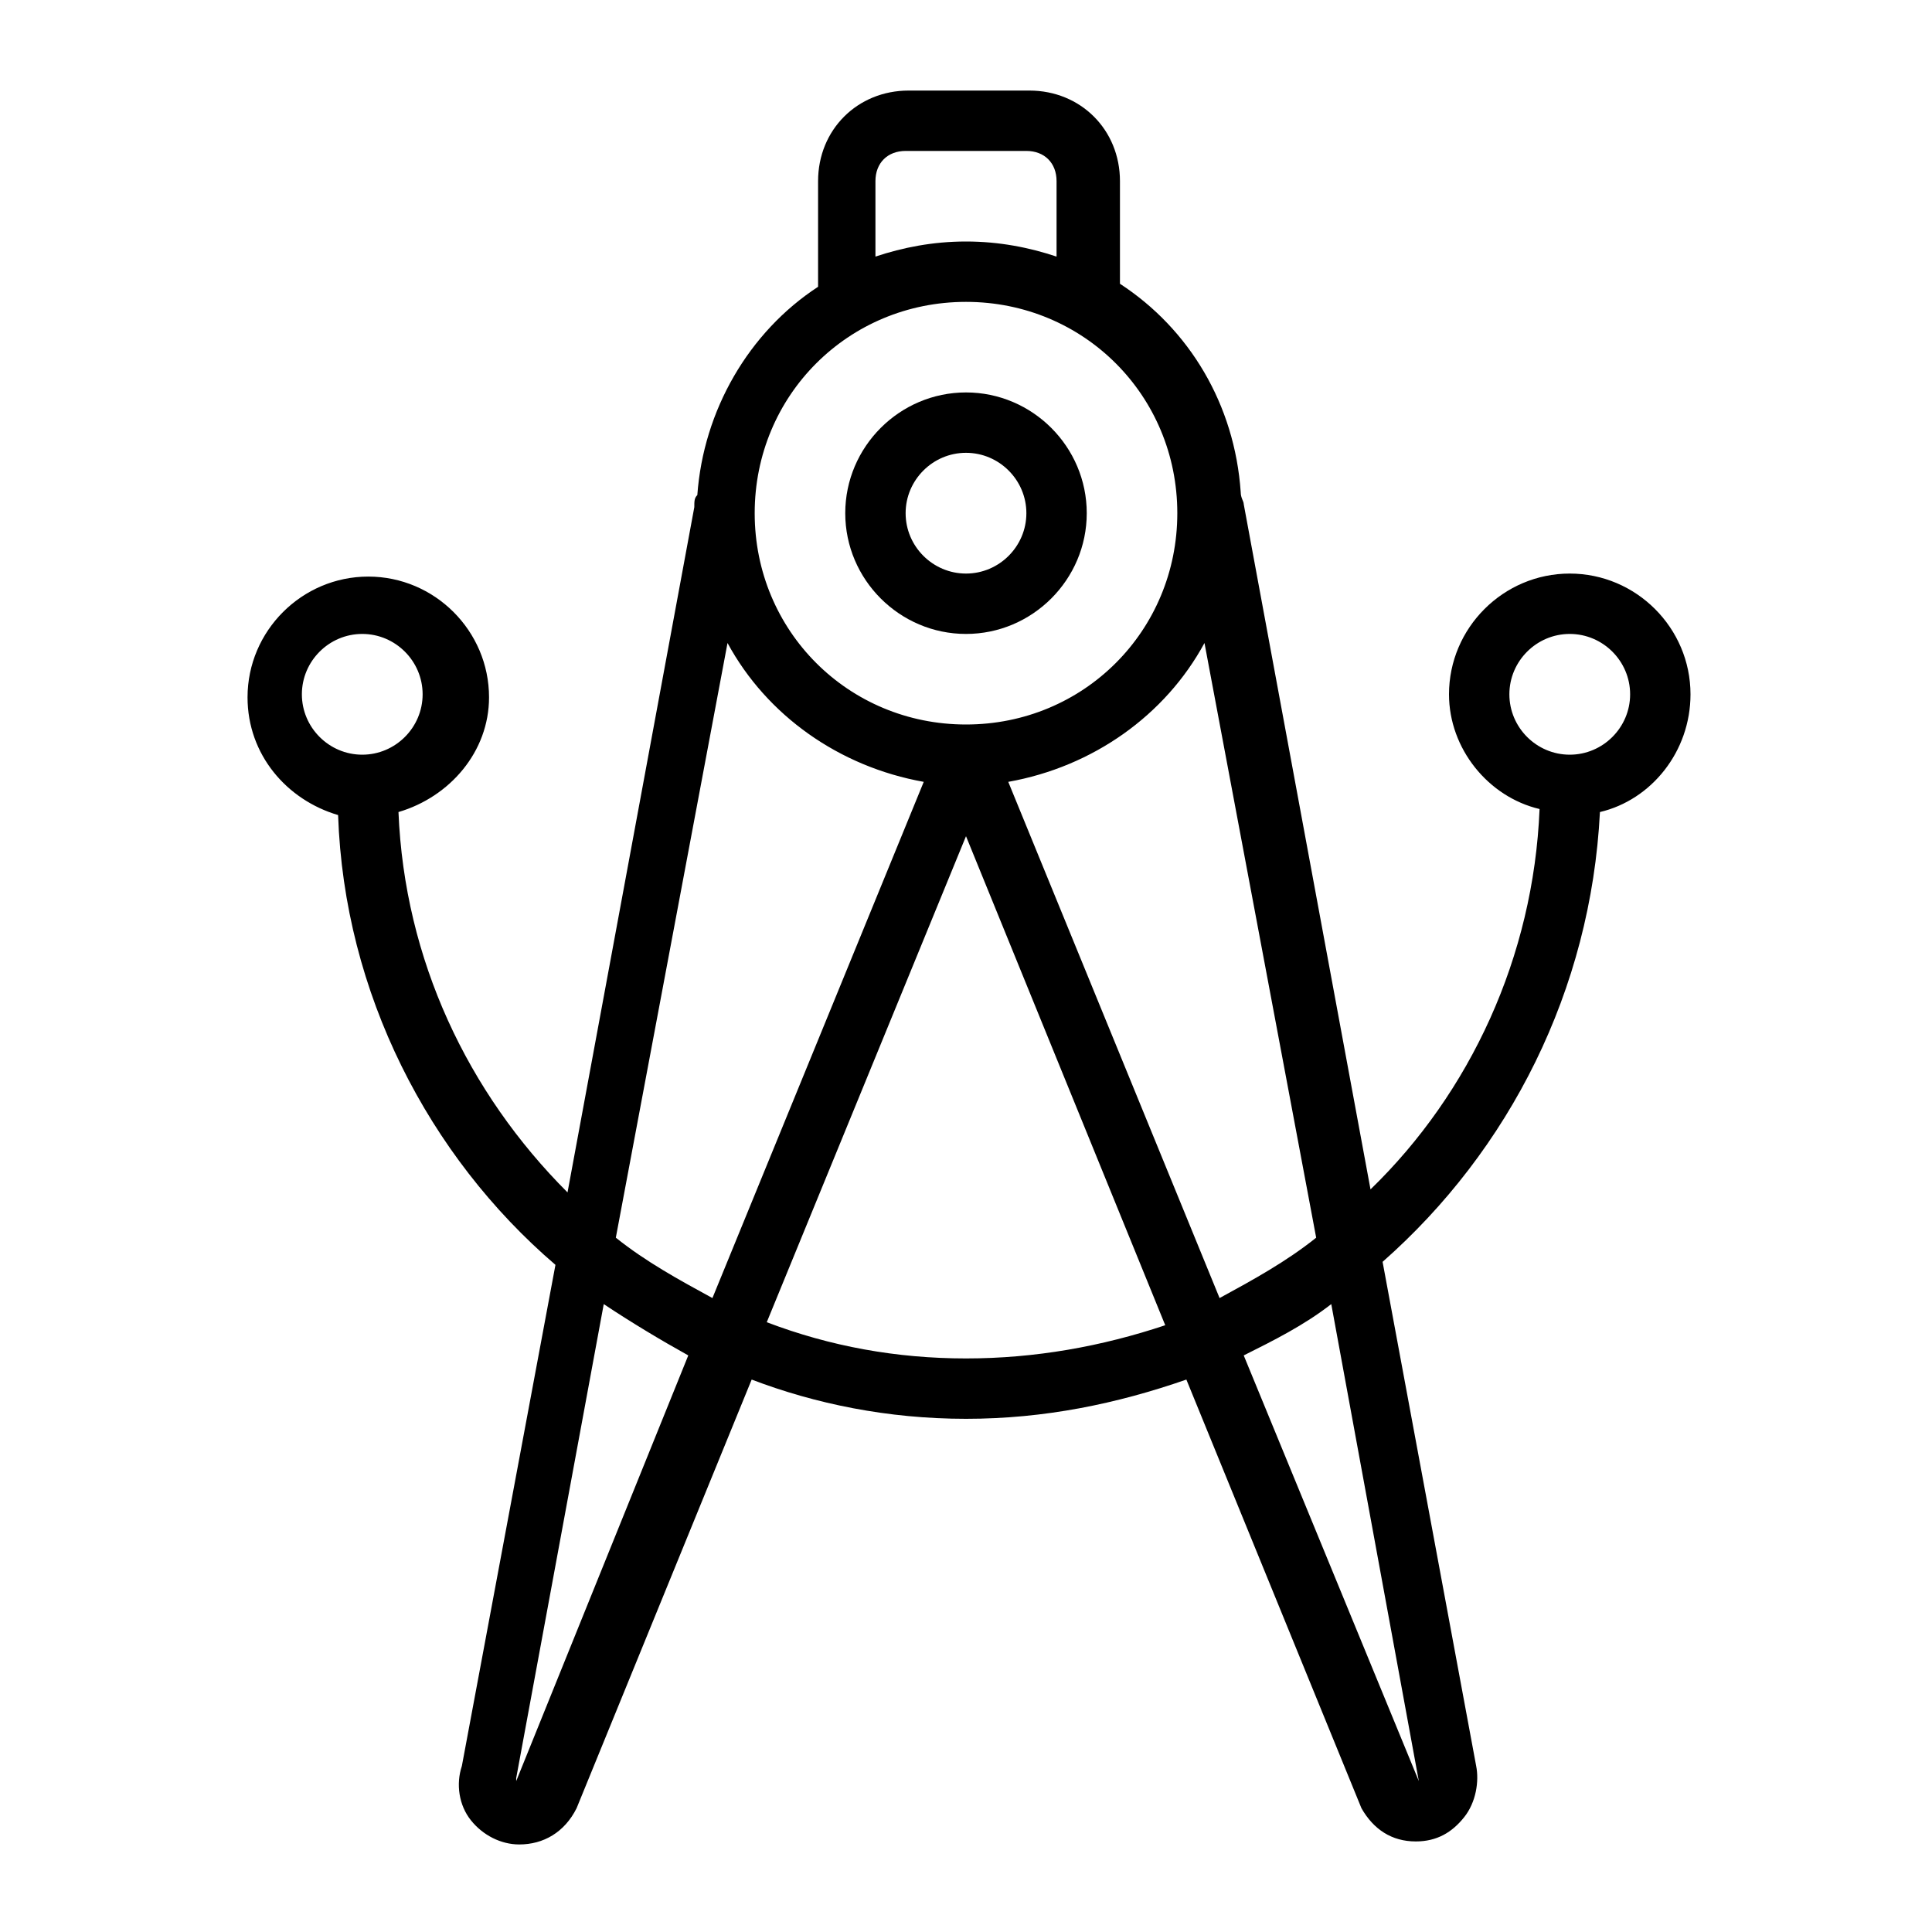
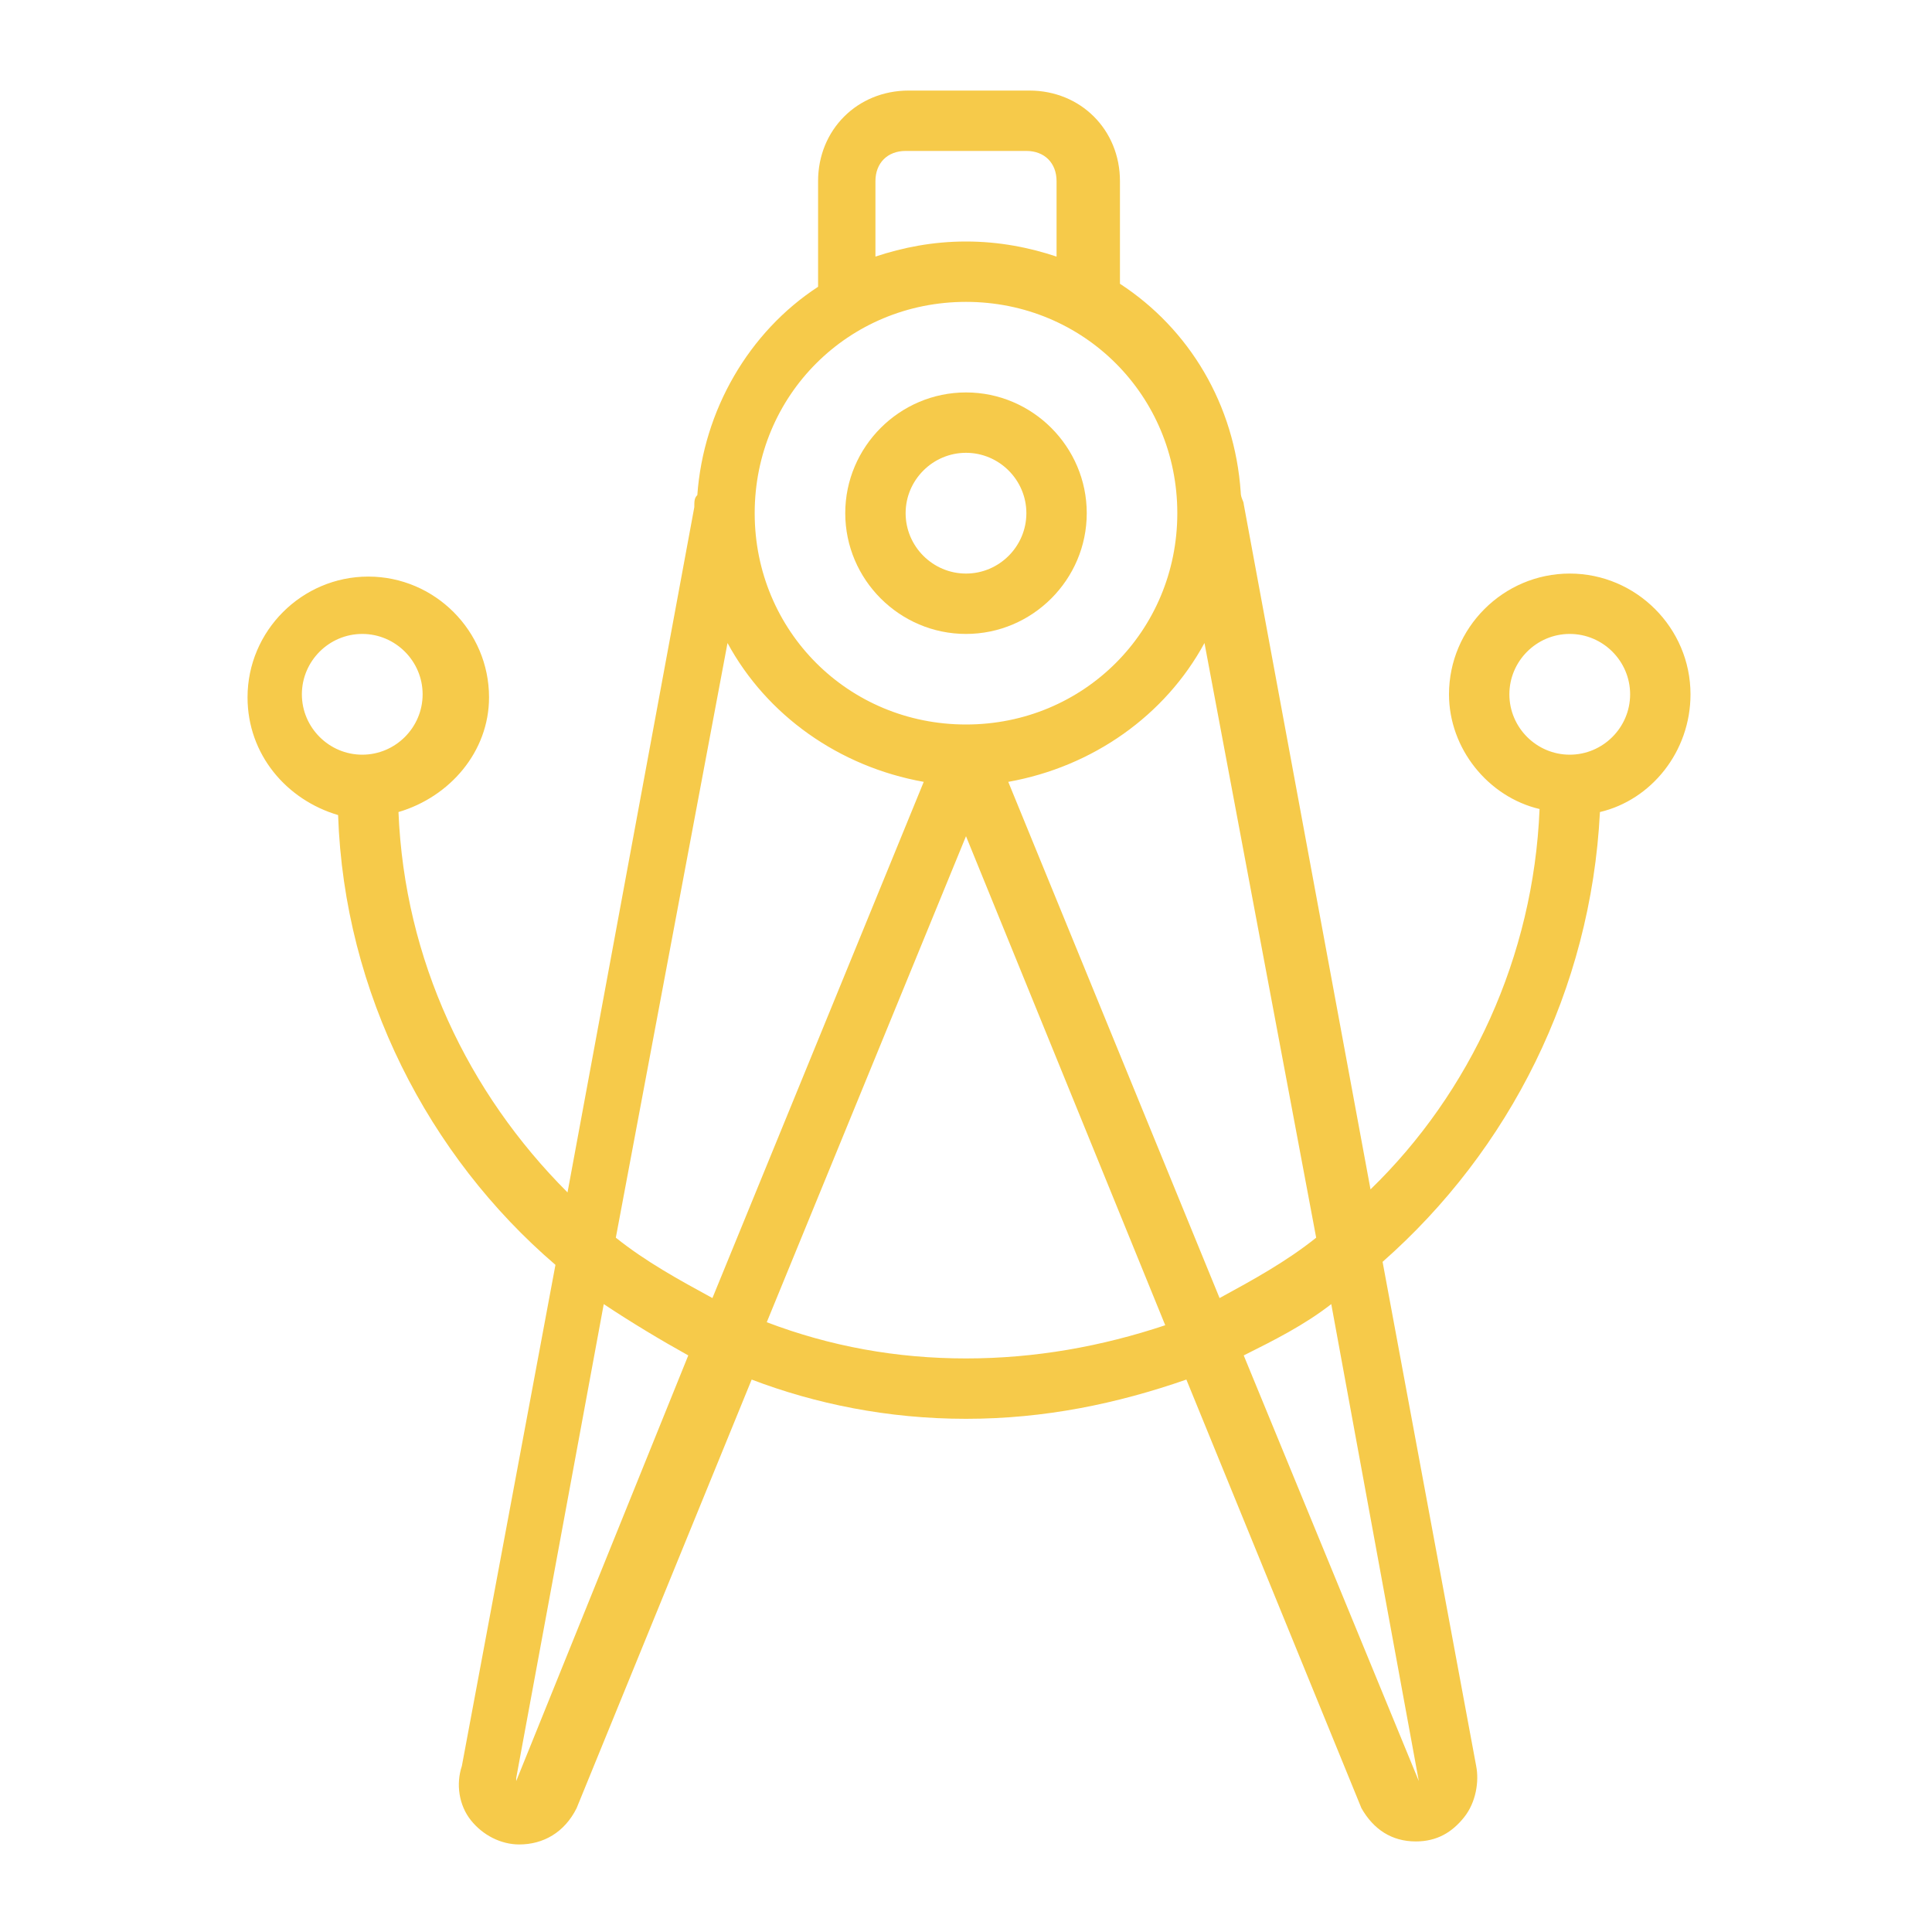
- <svg xmlns="http://www.w3.org/2000/svg" fill="#000000" width="800px" height="800px" viewBox="0 0 64 64" version="1.1" xml:space="preserve">
+ <svg xmlns="http://www.w3.org/2000/svg" fill="#f6ca4a" width="800px" height="800px" viewBox="0 0 64 64" version="1.1" xml:space="preserve">
  <g id="orgami" />
  <g id="embroidery" />
  <g id="craftsman" />
  <g id="pottery" />
  <g id="sculpt" />
  <g id="yarn" />
  <g id="scissors" />
  <g id="sewing_machine" />
  <g id="knitting" />
  <g id="stationary" />
  <g id="stapler" />
  <g id="compass">
    <g>
      <path d="M32,21c2.2,0,4-1.8,4-4s-1.8-4-4-4s-4,1.8-4,4S29.8,21,32,21z M32,15c1.1,0,2,0.9,2,2s-0.9,2-2,2s-2-0.9-2-2    S30.9,15,32,15z" />
      <path d="M53,26.9c1.7-0.4,3-2,3-3.9c0-2.2-1.8-4-4-4s-4,1.8-4,4c0,1.8,1.3,3.4,3,3.8c-0.2,4.9-2.3,9.4-5.6,12.6l-4.2-22.7    c0-0.1-0.1-0.2-0.1-0.4c-0.2-2.9-1.7-5.4-4-6.9V6c0-1.7-1.3-3-3-3h-4c-1.7,0-3,1.3-3,3v3.5c-2.3,1.5-3.8,4.1-4,6.9    c-0.1,0.1-0.1,0.2-0.1,0.4l-4.2,22.7c-3.3-3.3-5.4-7.7-5.6-12.6c1.7-0.5,3-2,3-3.8c0-2.2-1.8-4-4-4s-4,1.8-4,4    c0,1.9,1.3,3.4,3,3.9c0.2,5.9,3,11.3,7.2,14.9l-3.1,16.6c-0.2,0.6-0.1,1.3,0.3,1.8c0.4,0.5,1,0.8,1.6,0.8c0.8,0,1.5-0.4,1.9-1.2    l5.8-14.2C27,46.5,29.4,47,32,47c2.6,0,5-0.5,7.3-1.3l5.8,14.2c0.4,0.7,1,1.1,1.8,1.1c0.7,0,1.2-0.3,1.6-0.8    c0.4-0.5,0.5-1.2,0.4-1.7l-3.1-16.7C50,38.1,52.7,32.8,53,26.9z M50,23c0-1.1,0.9-2,2-2s2,0.9,2,2s-0.9,2-2,2S50,24.1,50,23z     M10,23c0-1.1,0.9-2,2-2s2,0.9,2,2s-0.9,2-2,2S10,24.1,10,23z M43.6,41c-1,0.8-2.1,1.4-3.2,2l-7-17.1c2.8-0.5,5.2-2.2,6.5-4.6    L43.6,41z M29,6c0-0.6,0.4-1,1-1h4c0.6,0,1,0.4,1,1v2.5C34.1,8.2,33.1,8,32,8s-2.1,0.2-3,0.5V6z M32,10c3.9,0,7,3.1,7,7    c0,3.9-3.1,7-7,7c0,0,0,0,0,0c0,0,0,0,0,0c0,0,0,0,0,0c0,0,0,0,0,0c-3.9,0-7-3.1-7-7C25,13.1,28.1,10,32,10z M24.1,21.3    c1.3,2.4,3.7,4.1,6.5,4.6l-7,17.1c-1.1-0.6-2.2-1.2-3.2-2L24.1,21.3z M17.1,59l0-0.1L20,43.2c0.9,0.6,1.9,1.2,2.8,1.7L17.1,59z     M32,45c-2.3,0-4.5-0.4-6.6-1.2L32,27.7l6.6,16.2C36.5,44.6,34.3,45,32,45z M47,59L47,59l-5.8-14.1c1-0.5,2-1,2.9-1.7L47,59z" />
    </g>
  </g>
  <g id="cutter" />
  <g id="pin_tool" />
  <g id="wood_chisel" />
  <g id="adhesive_tape" />
  <g id="sewing_clothes" />
  <g id="anvil" />
  <g id="glue_gun" />
  <g id="roller_brush" />
</svg>
